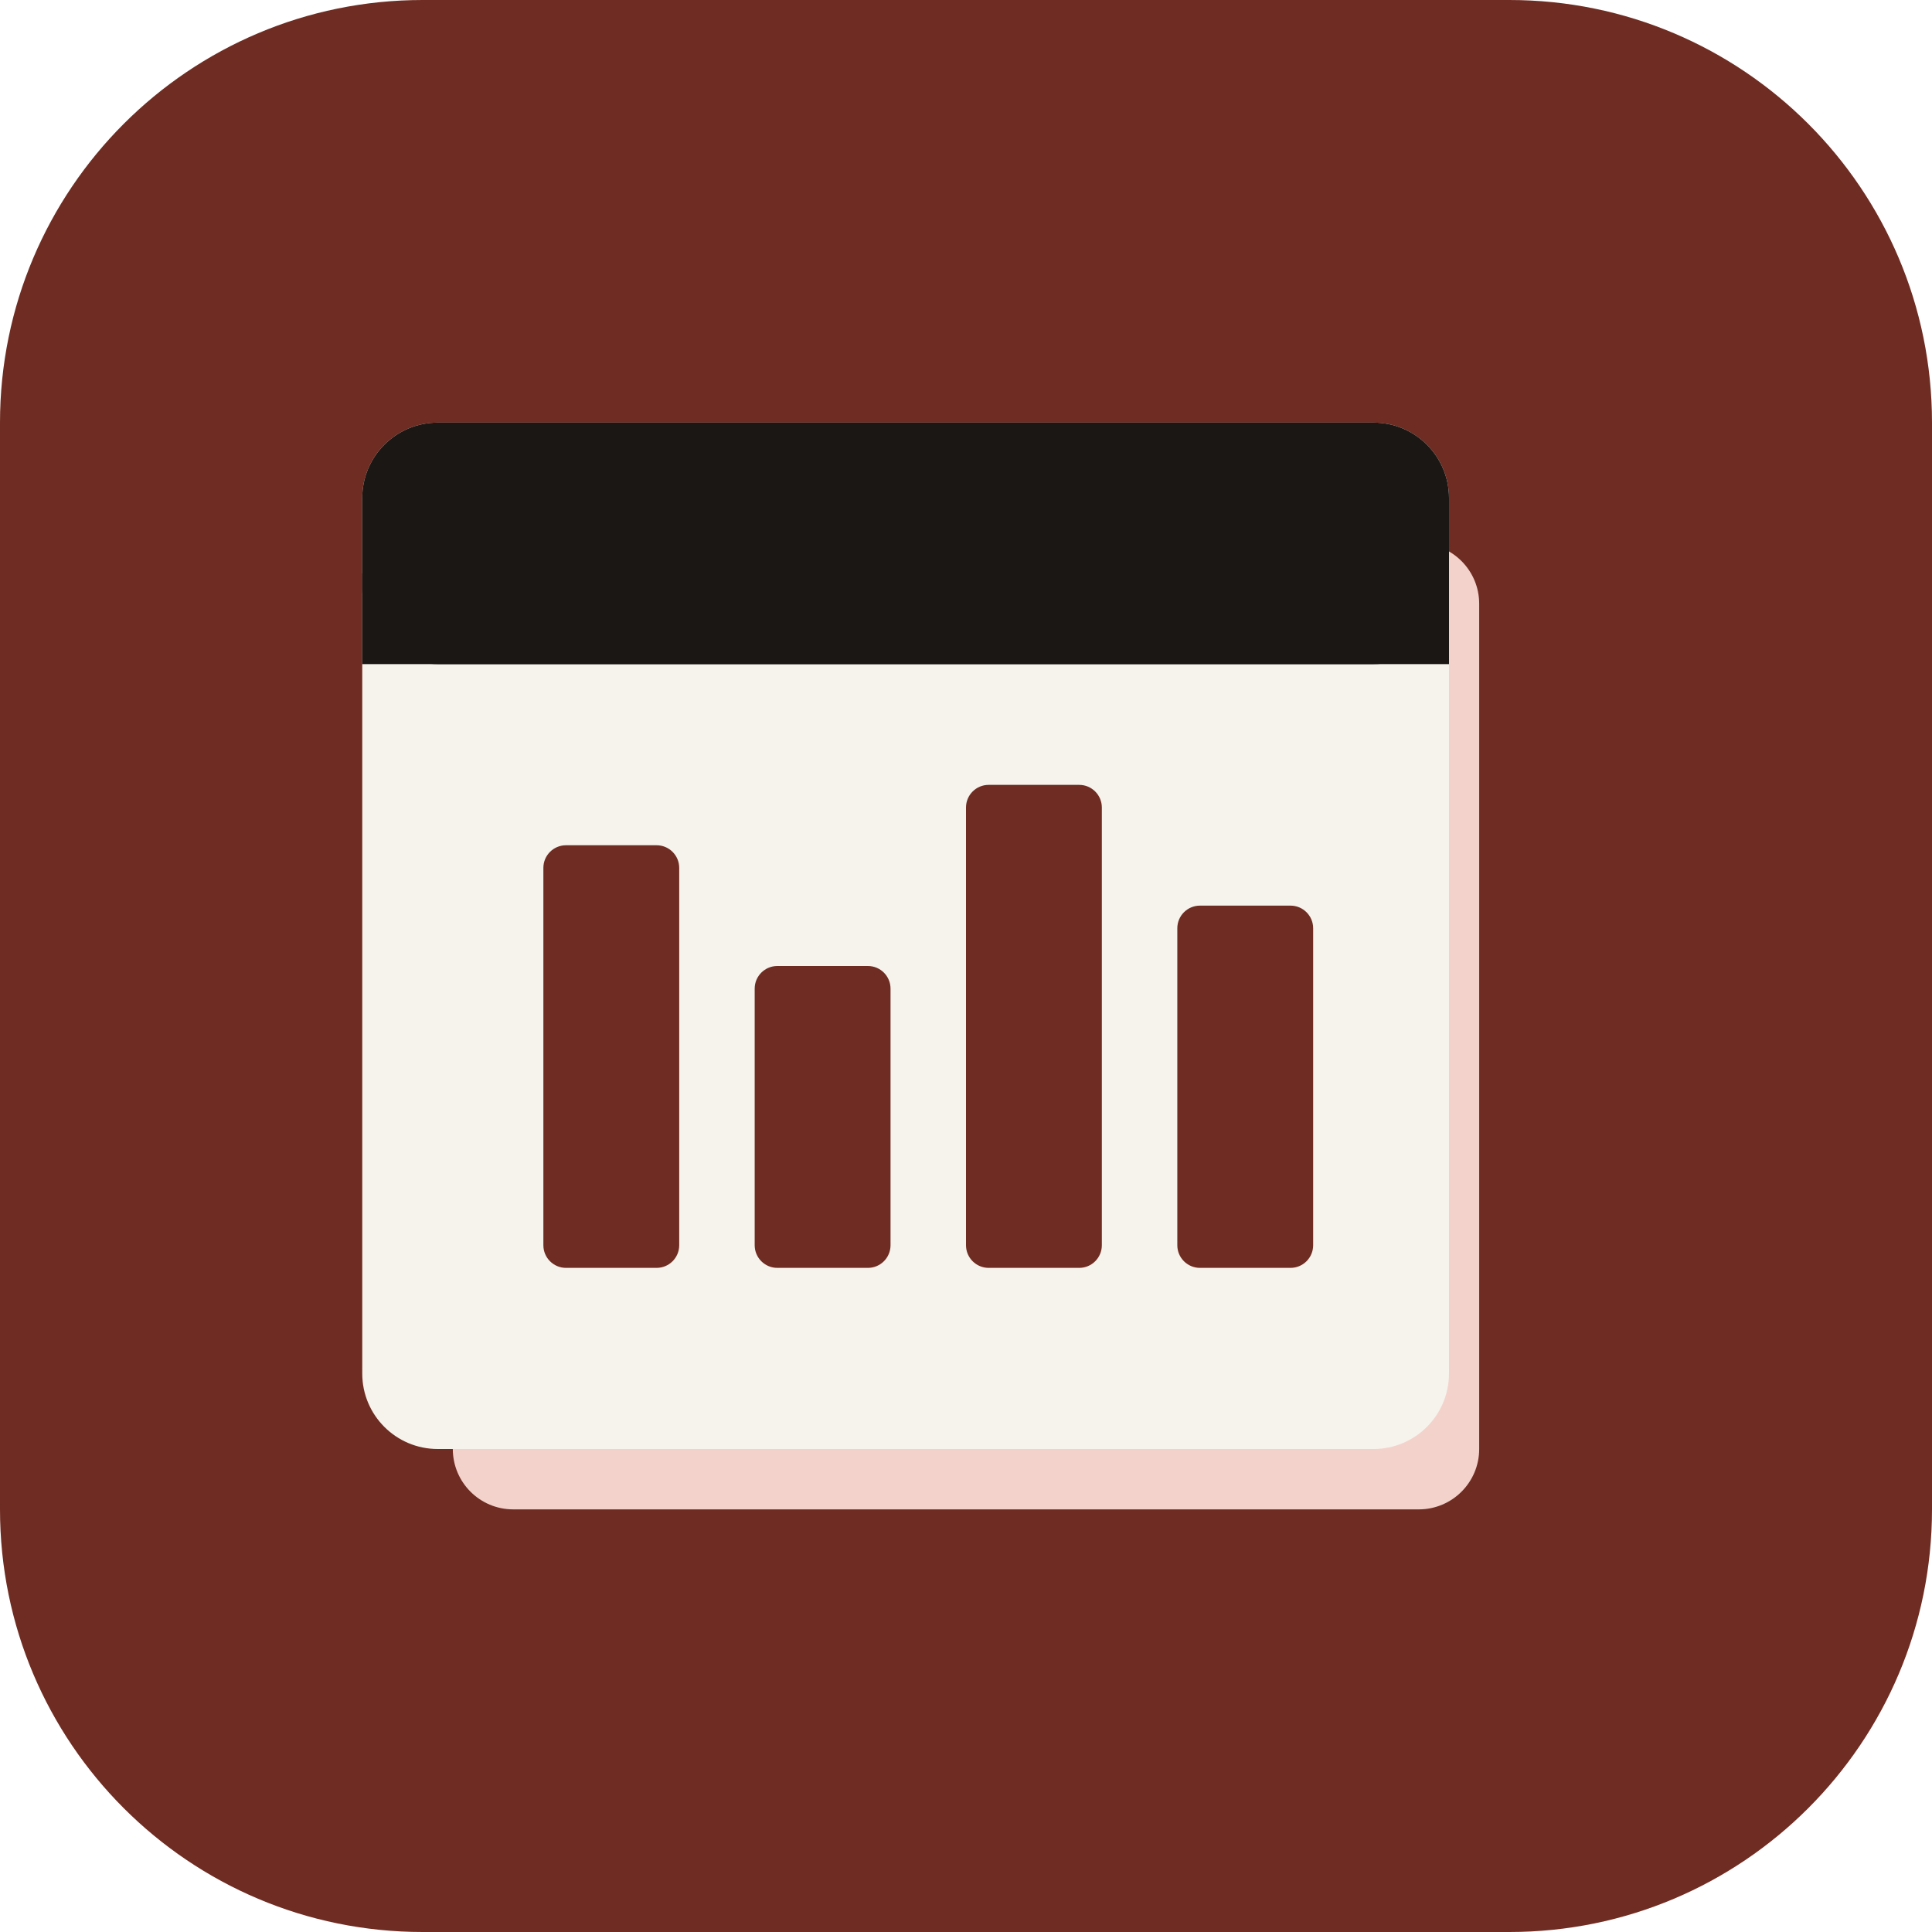
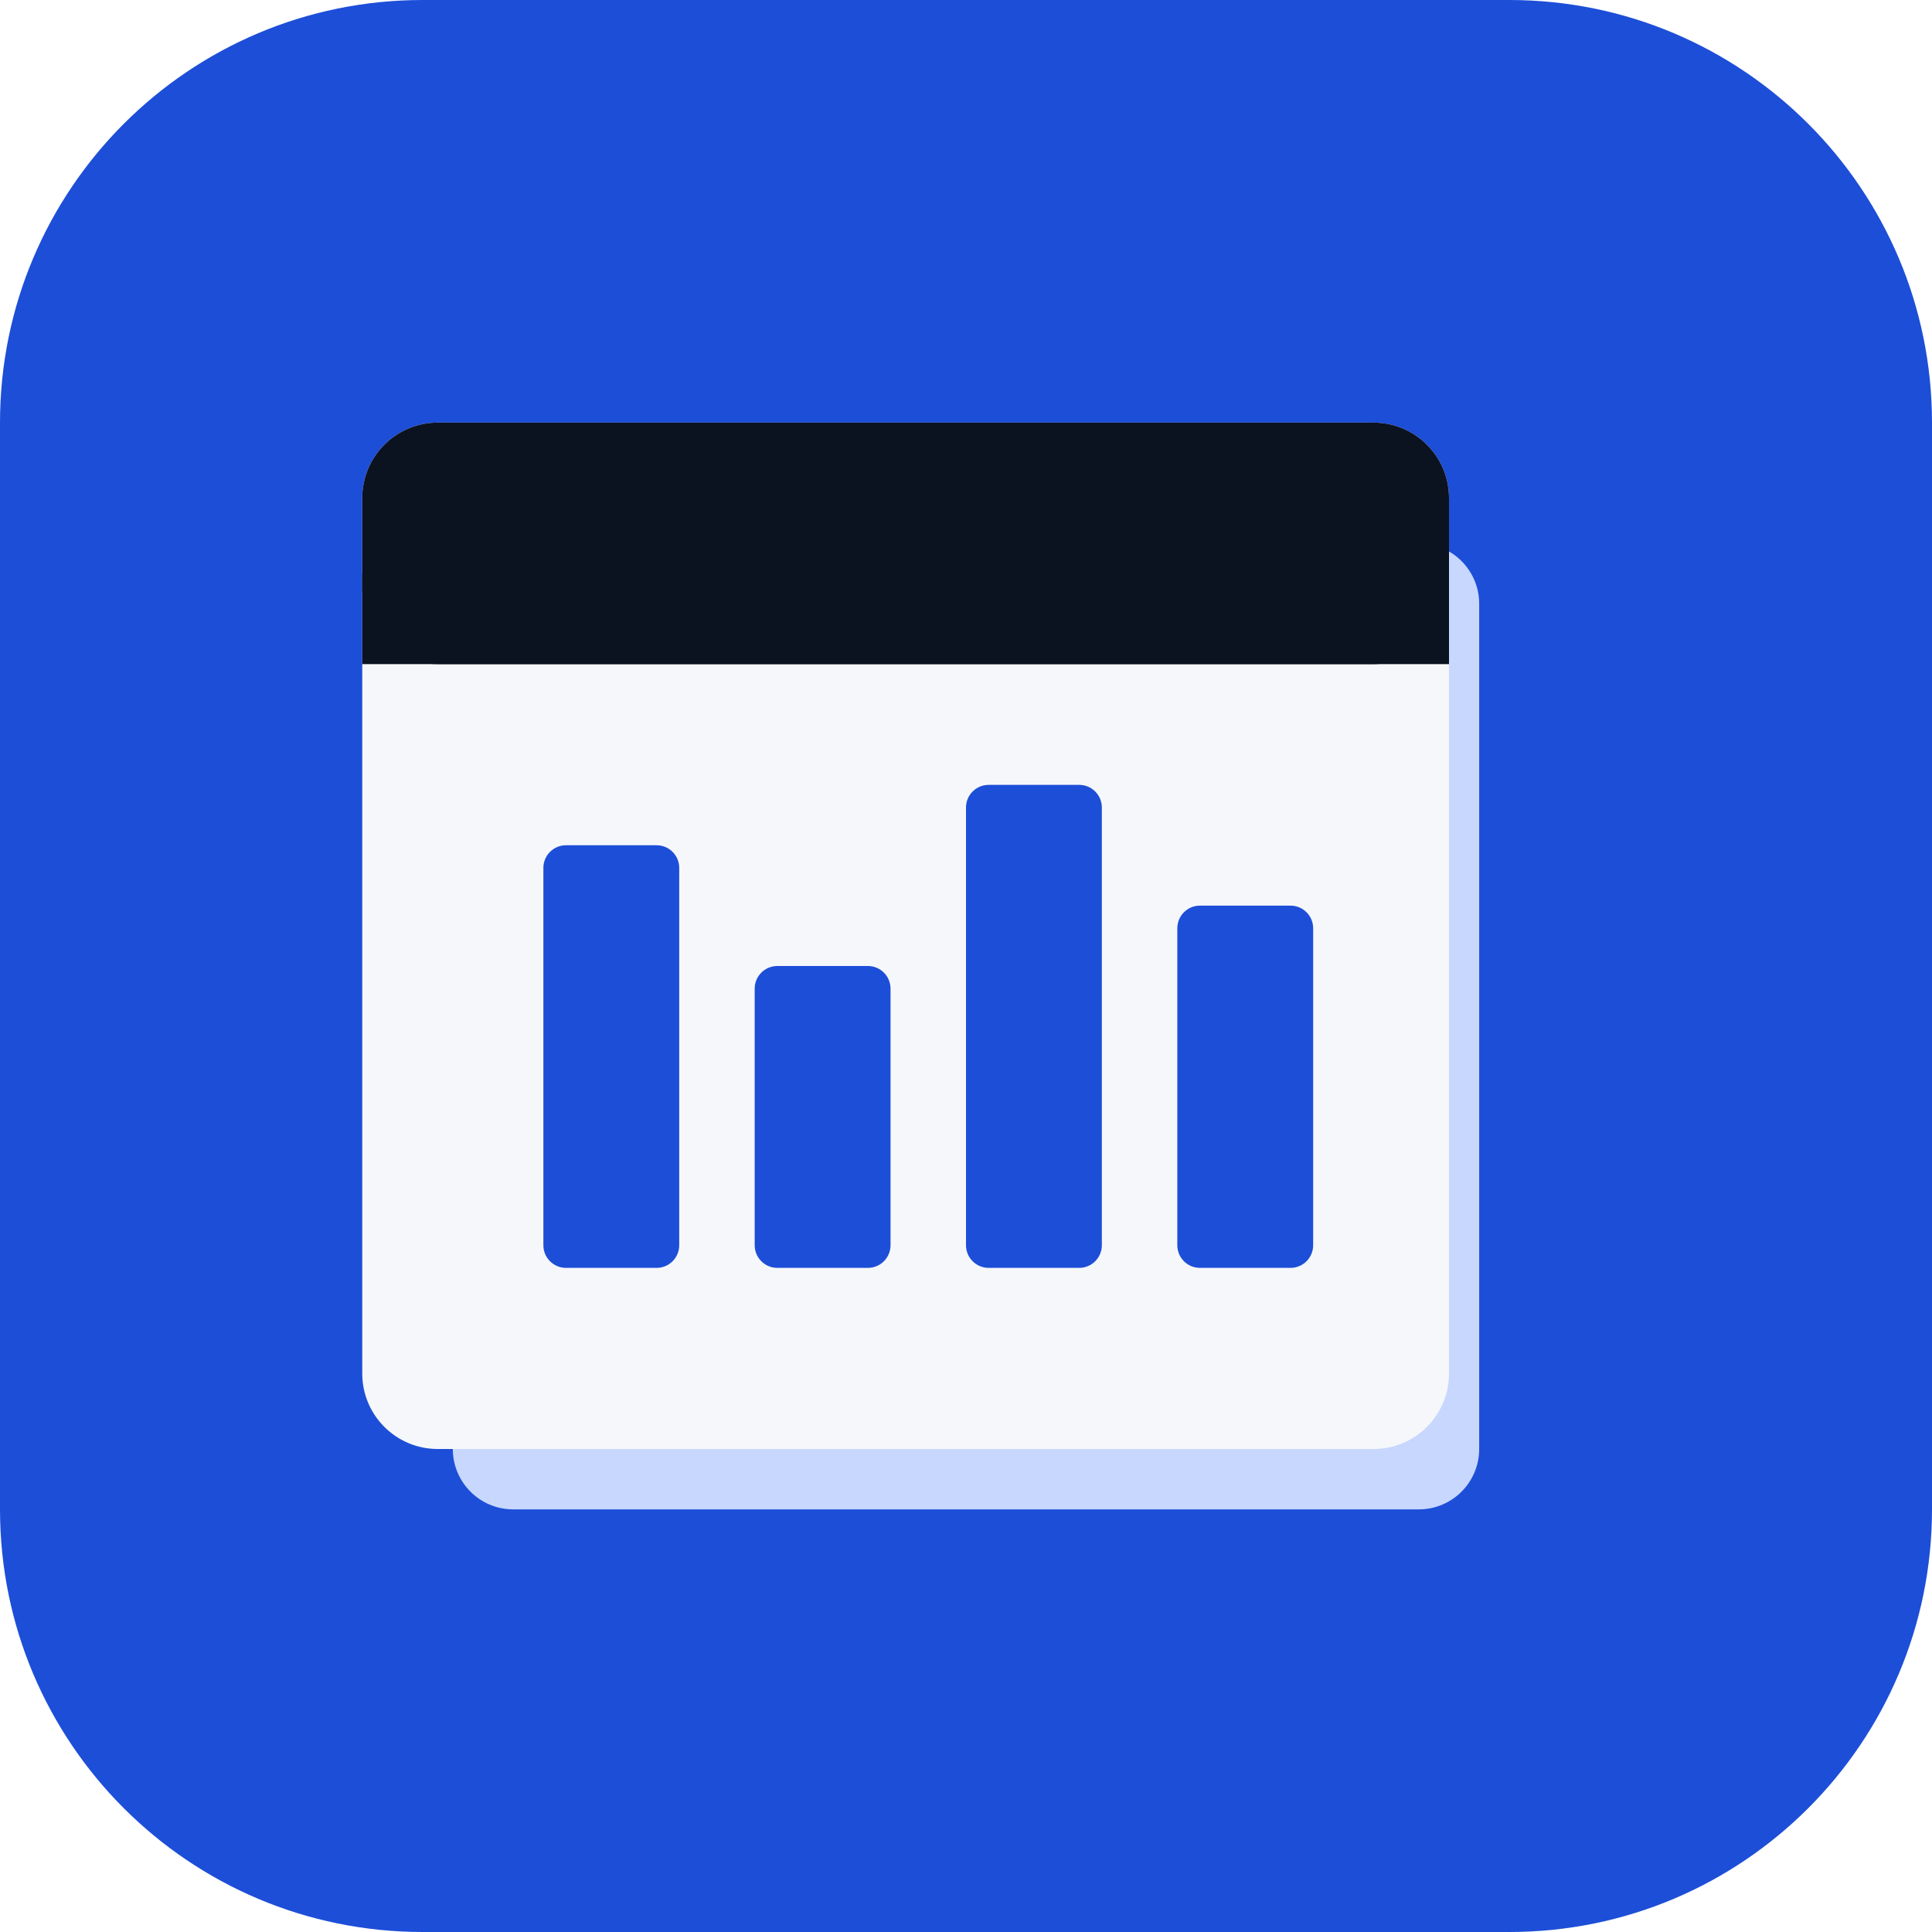
<svg xmlns="http://www.w3.org/2000/svg" viewBox="0 0 128 128" role="img" aria-label="Fleet Sheets">
-   <rect width="128" height="128" rx="28" fill="#6f2c22" />
-   <rect x="30" y="36" width="68" height="64" rx="4" fill="#f3d2cc" />
-   <rect x="24" y="28" width="72" height="68" rx="5" fill="#f6f3ec" />
-   <rect x="24" y="28" width="72" height="16" rx="5" fill="#1a1714" />
-   <rect x="24" y="38" width="72" height="6" fill="#1a1714" />
-   <rect x="36" y="56" width="9" height="28" rx="1.5" fill="#6f2c22" />
-   <rect x="50" y="64" width="9" height="20" rx="1.5" fill="#6f2c22" />
-   <rect x="64" y="52" width="9" height="32" rx="1.5" fill="#6f2c22" />
-   <rect x="78" y="60" width="9" height="24" rx="1.5" fill="#6f2c22" />
+   <rect width="128" height="128" rx="28" fill="#1d4ed8" />
+   <rect x="30" y="36" width="68" height="64" rx="4" fill="#c7d7fe" />
+   <rect x="24" y="28" width="72" height="68" rx="5" fill="#f5f7fa" />
+   <rect x="24" y="28" width="72" height="16" rx="5" fill="#0b1220" />
+   <rect x="24" y="38" width="72" height="6" fill="#0b1220" />
+   <rect x="36" y="56" width="9" height="28" rx="1.5" fill="#1d4ed8" />
+   <rect x="50" y="64" width="9" height="20" rx="1.5" fill="#1d4ed8" />
+   <rect x="64" y="52" width="9" height="32" rx="1.5" fill="#1d4ed8" />
+   <rect x="78" y="60" width="9" height="24" rx="1.5" fill="#1d4ed8" />
</svg>
